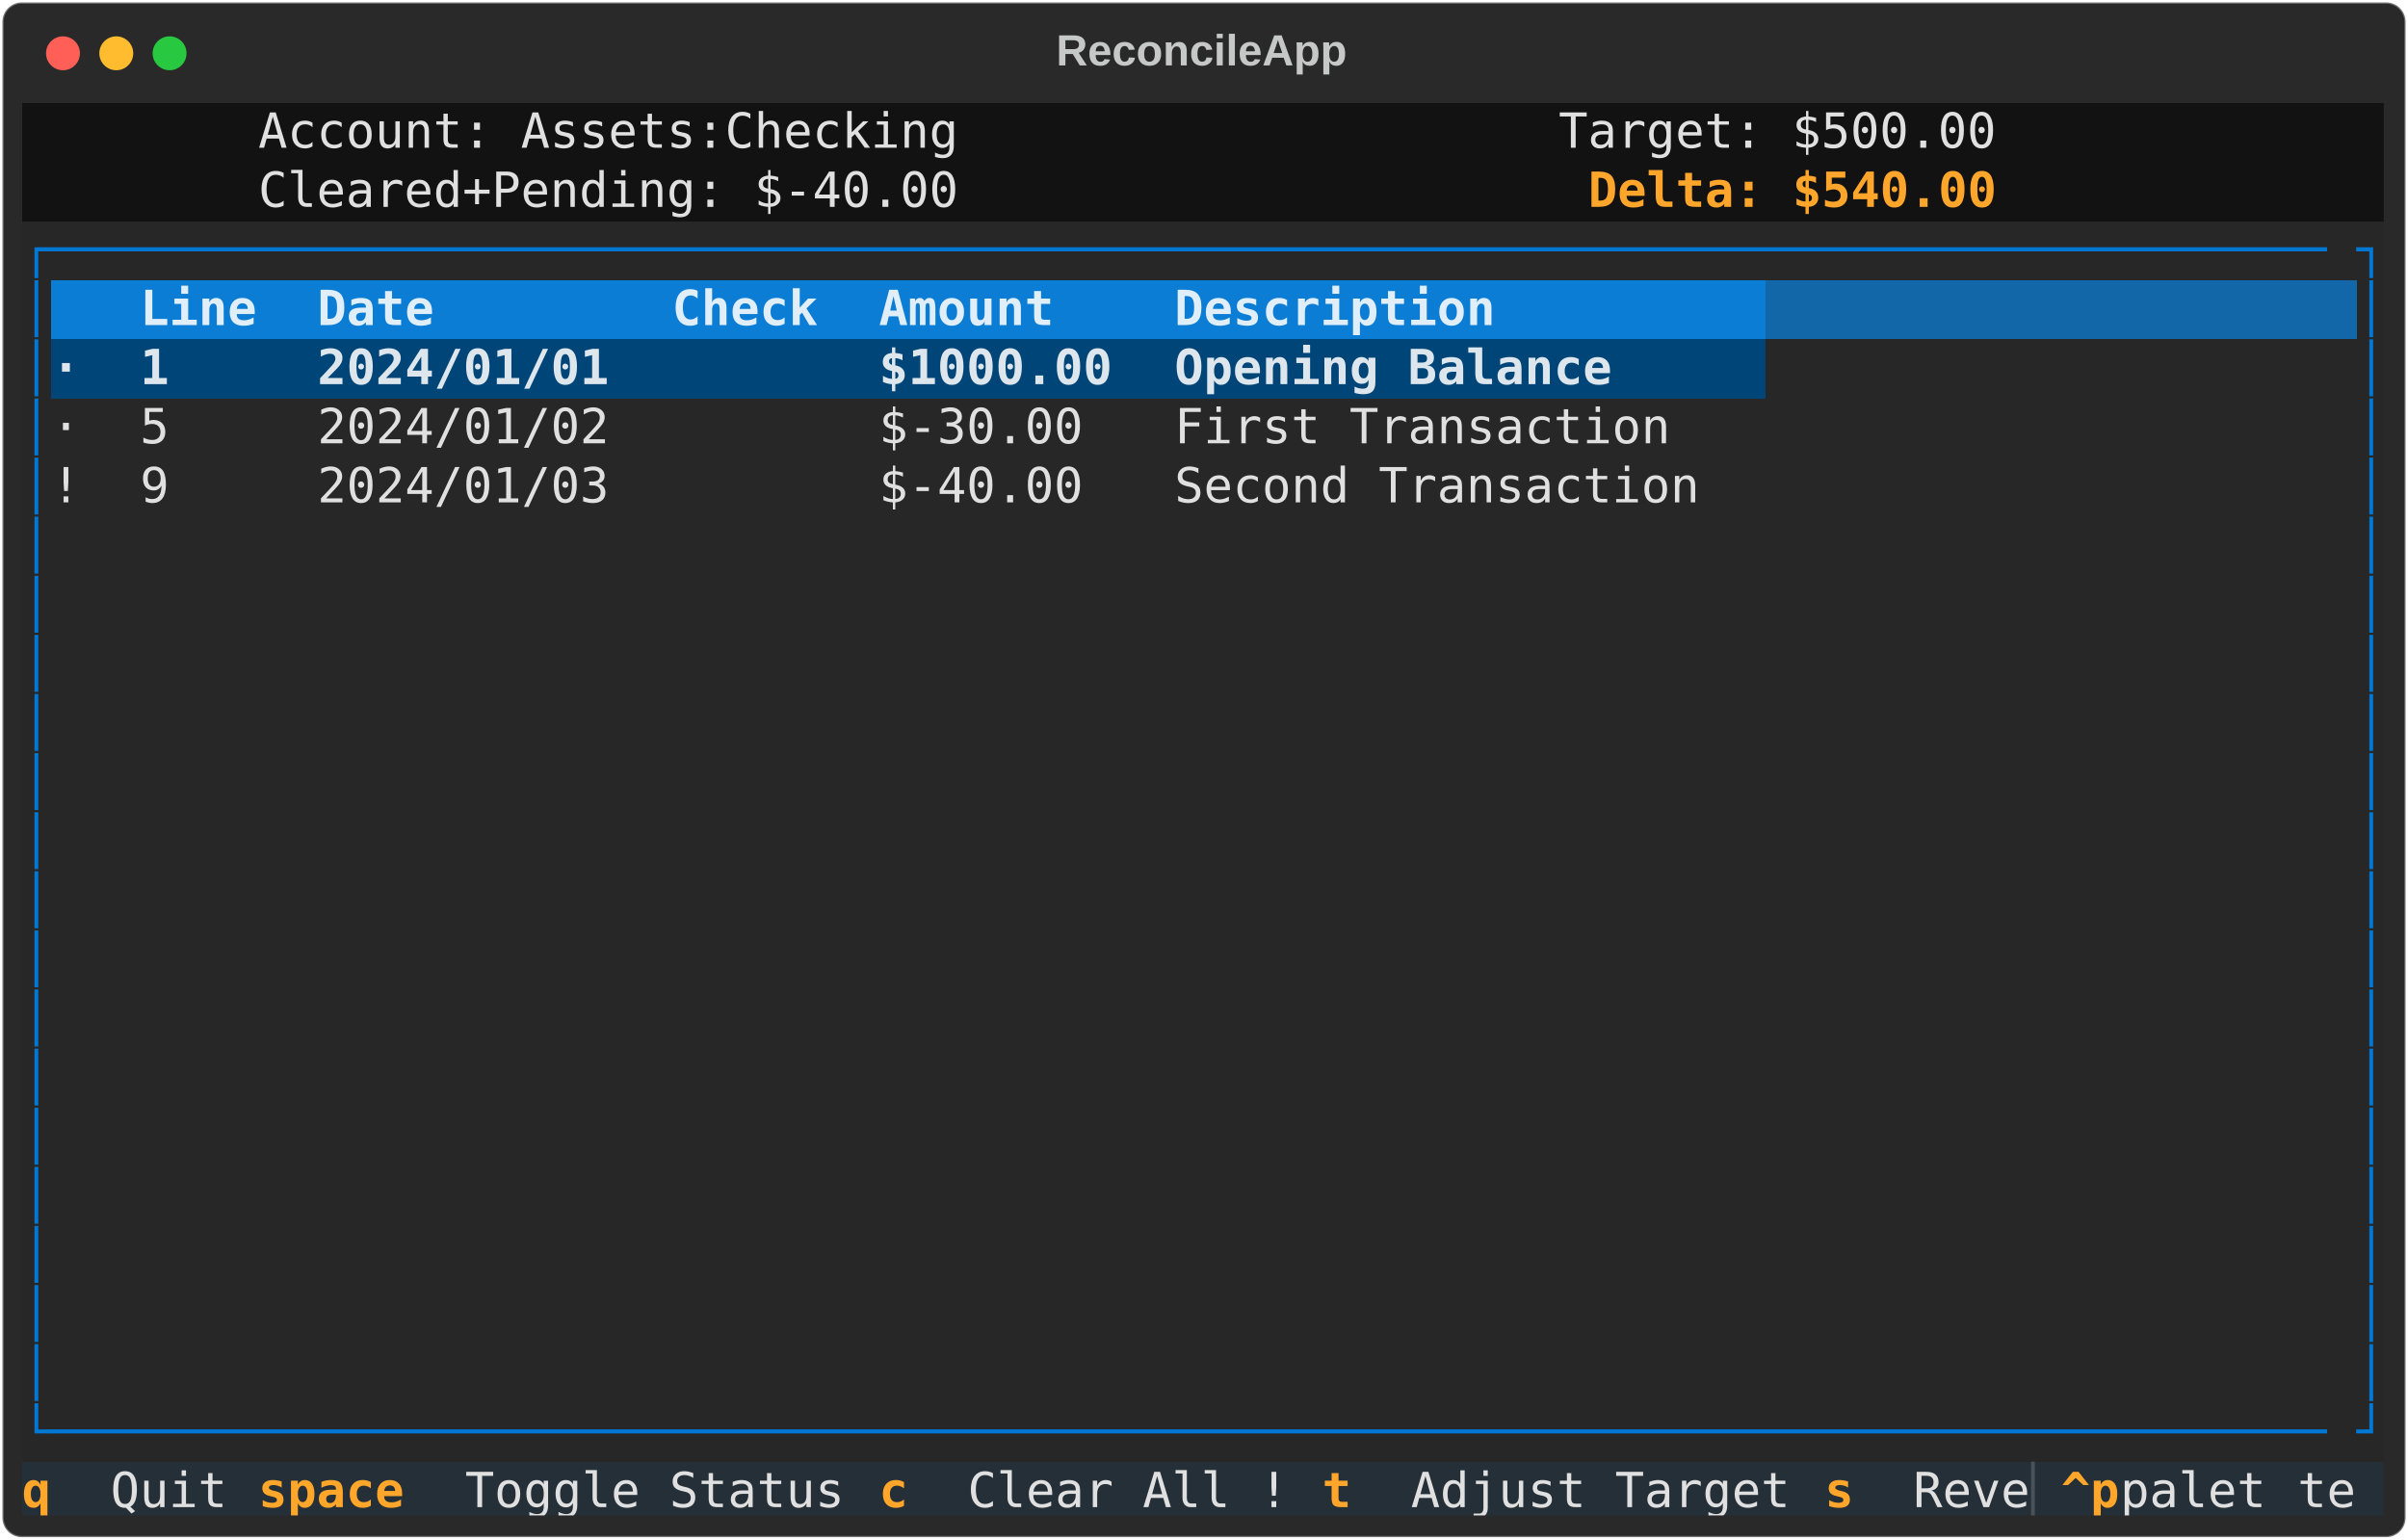
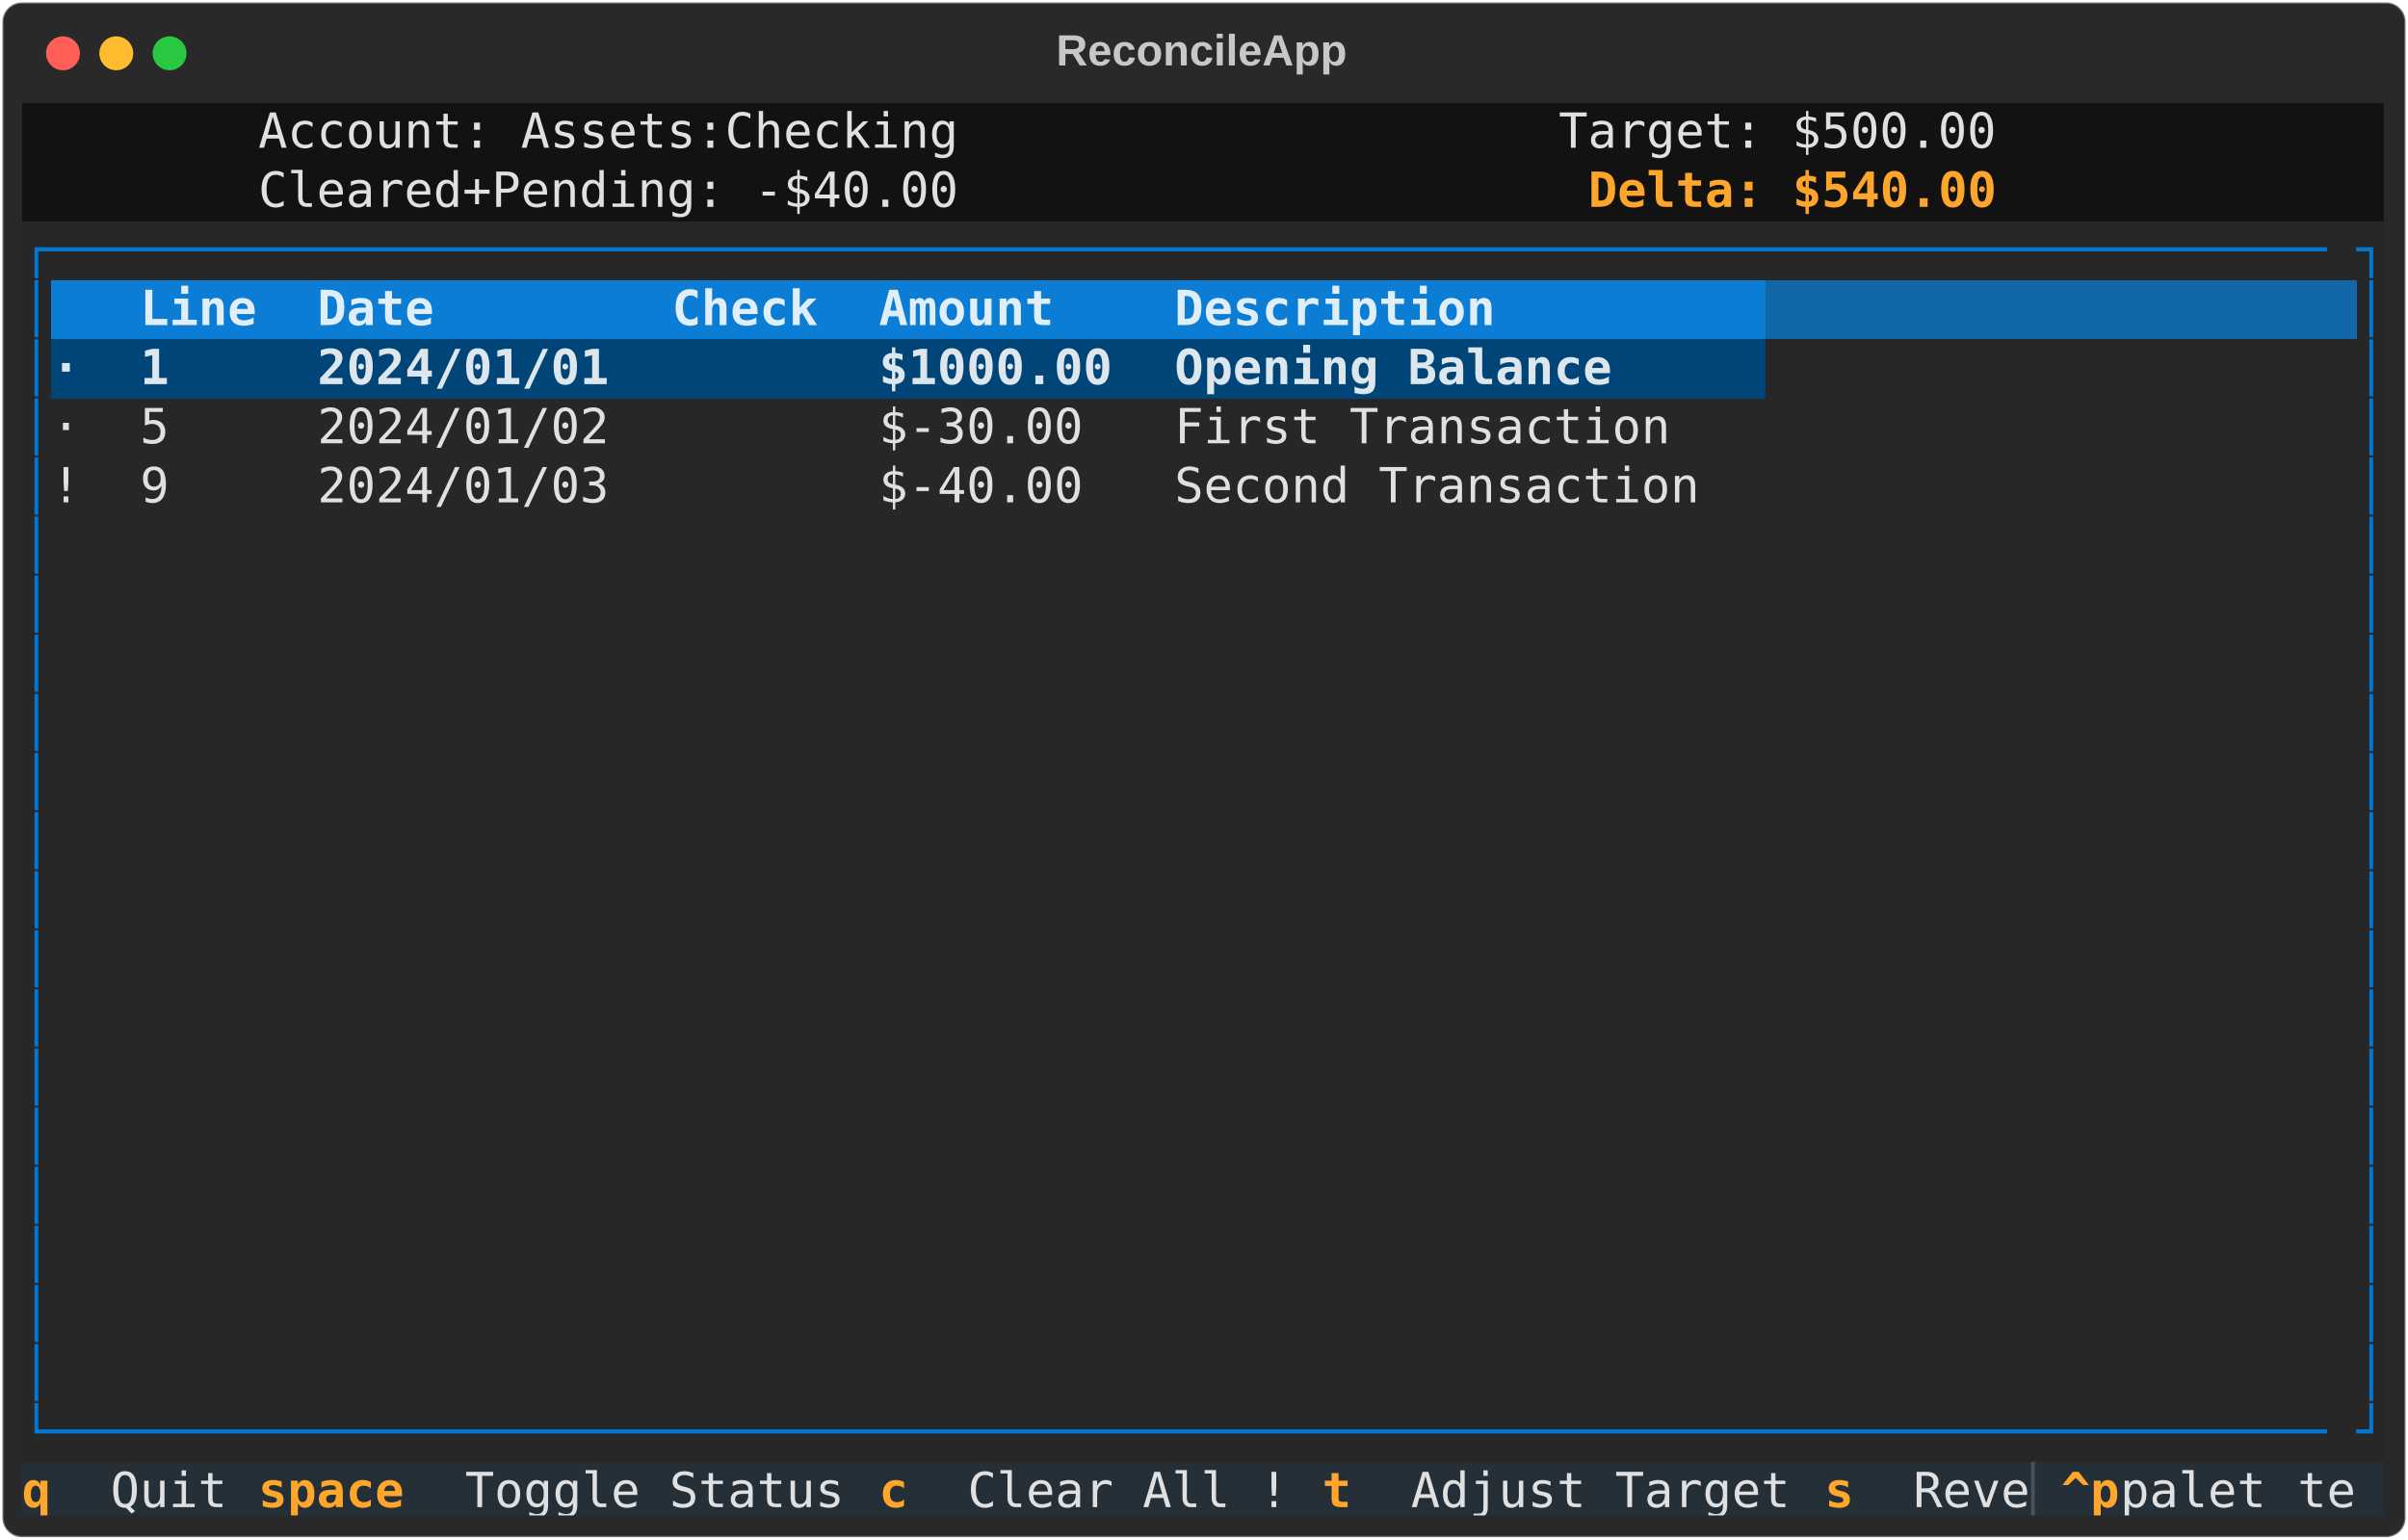
<svg xmlns="http://www.w3.org/2000/svg" class="rich-terminal" viewBox="0 0 994 635.6">
  <style>

    @font-face {
        font-family: "Fira Code";
        src: local("FiraCode-Regular"),
                url("https://cdnjs.cloudflare.com/ajax/libs/firacode/6.2.0/woff2/FiraCode-Regular.woff2") format("woff2"),
                url("https://cdnjs.cloudflare.com/ajax/libs/firacode/6.2.0/woff/FiraCode-Regular.woff") format("woff");
        font-style: normal;
        font-weight: 400;
    }
    @font-face {
        font-family: "Fira Code";
        src: local("FiraCode-Bold"),
                url("https://cdnjs.cloudflare.com/ajax/libs/firacode/6.2.0/woff2/FiraCode-Bold.woff2") format("woff2"),
                url("https://cdnjs.cloudflare.com/ajax/libs/firacode/6.2.0/woff/FiraCode-Bold.woff") format("woff");
        font-style: bold;
        font-weight: 700;
    }

    .terminal-matrix {
        font-family: Fira Code, monospace;
        font-size: 20px;
        line-height: 24.4px;
        font-variant-east-asian: full-width;
    }

    .terminal-title {
        font-size: 18px;
        font-weight: bold;
        font-family: arial;
    }

    .terminal-r1 { fill: #c5c8c6 }
.terminal-r2 { fill: #e0e0e0 }
.terminal-r3 { fill: #fea62b;font-weight: bold }
.terminal-r4 { fill: #0178d4 }
.terminal-r5 { fill: #dfeef9;font-weight: bold }
.terminal-r6 { fill: #dfeef9 }
.terminal-r7 { fill: #dde6ed;font-weight: bold }
.terminal-r8 { fill: #ffa62b;font-weight: bold }
.terminal-r9 { fill: #495259 }
    </style>
  <defs>
    <clipPath id="terminal-clip-terminal">
      <rect x="0" y="0" width="975.0" height="584.6" />
    </clipPath>
    <clipPath id="terminal-line-0">
      <rect x="0" y="1.5" width="976" height="24.65" />
    </clipPath>
    <clipPath id="terminal-line-1">
      <rect x="0" y="25.9" width="976" height="24.65" />
    </clipPath>
    <clipPath id="terminal-line-2">
      <rect x="0" y="50.3" width="976" height="24.65" />
    </clipPath>
    <clipPath id="terminal-line-3">
      <rect x="0" y="74.7" width="976" height="24.65" />
    </clipPath>
    <clipPath id="terminal-line-4">
      <rect x="0" y="99.1" width="976" height="24.65" />
    </clipPath>
    <clipPath id="terminal-line-5">
      <rect x="0" y="123.5" width="976" height="24.65" />
    </clipPath>
    <clipPath id="terminal-line-6">
      <rect x="0" y="147.9" width="976" height="24.65" />
    </clipPath>
    <clipPath id="terminal-line-7">
      <rect x="0" y="172.3" width="976" height="24.65" />
    </clipPath>
    <clipPath id="terminal-line-8">
      <rect x="0" y="196.7" width="976" height="24.65" />
    </clipPath>
    <clipPath id="terminal-line-9">
      <rect x="0" y="221.1" width="976" height="24.65" />
    </clipPath>
    <clipPath id="terminal-line-10">
      <rect x="0" y="245.5" width="976" height="24.65" />
    </clipPath>
    <clipPath id="terminal-line-11">
      <rect x="0" y="269.9" width="976" height="24.65" />
    </clipPath>
    <clipPath id="terminal-line-12">
      <rect x="0" y="294.3" width="976" height="24.65" />
    </clipPath>
    <clipPath id="terminal-line-13">
      <rect x="0" y="318.7" width="976" height="24.65" />
    </clipPath>
    <clipPath id="terminal-line-14">
      <rect x="0" y="343.1" width="976" height="24.65" />
    </clipPath>
    <clipPath id="terminal-line-15">
      <rect x="0" y="367.5" width="976" height="24.65" />
    </clipPath>
    <clipPath id="terminal-line-16">
      <rect x="0" y="391.9" width="976" height="24.65" />
    </clipPath>
    <clipPath id="terminal-line-17">
      <rect x="0" y="416.3" width="976" height="24.65" />
    </clipPath>
    <clipPath id="terminal-line-18">
      <rect x="0" y="440.7" width="976" height="24.65" />
    </clipPath>
    <clipPath id="terminal-line-19">
      <rect x="0" y="465.1" width="976" height="24.65" />
    </clipPath>
    <clipPath id="terminal-line-20">
      <rect x="0" y="489.5" width="976" height="24.65" />
    </clipPath>
    <clipPath id="terminal-line-21">
      <rect x="0" y="513.9" width="976" height="24.65" />
    </clipPath>
    <clipPath id="terminal-line-22">
      <rect x="0" y="538.3" width="976" height="24.65" />
    </clipPath>
  </defs>
  <rect fill="#292929" stroke="rgba(255,255,255,0.35)" stroke-width="1" x="1" y="1" width="992" height="633.6" rx="8" />
  <text class="terminal-title" fill="#c5c8c6" text-anchor="middle" x="496" y="27">ReconcileApp</text>
  <g transform="translate(26,22)">
    <circle cx="0" cy="0" r="7" fill="#ff5f57" />
    <circle cx="22" cy="0" r="7" fill="#febc2e" />
    <circle cx="44" cy="0" r="7" fill="#28c840" />
  </g>
  <g transform="translate(9, 41)" clip-path="url(#terminal-clip-terminal)">
    <rect fill="#121212" x="0" y="1.5" width="97.6" height="24.65" shape-rendering="crispEdges" />
    <rect fill="#121212" x="97.6" y="1.5" width="292.8" height="24.65" shape-rendering="crispEdges" />
    <rect fill="#121212" x="390.4" y="1.5" width="97.6" height="24.65" shape-rendering="crispEdges" />
    <rect fill="#121212" x="488" y="1.5" width="146.4" height="24.65" shape-rendering="crispEdges" />
    <rect fill="#121212" x="634.4" y="1.5" width="183" height="24.65" shape-rendering="crispEdges" />
    <rect fill="#121212" x="817.4" y="1.5" width="158.6" height="24.65" shape-rendering="crispEdges" />
    <rect fill="#121212" x="0" y="25.9" width="97.6" height="24.65" shape-rendering="crispEdges" />
    <rect fill="#121212" x="97.6" y="25.9" width="292.8" height="24.65" shape-rendering="crispEdges" />
    <rect fill="#121212" x="390.4" y="25.9" width="97.6" height="24.65" shape-rendering="crispEdges" />
    <rect fill="#121212" x="488" y="25.9" width="158.6" height="24.65" shape-rendering="crispEdges" />
    <rect fill="#121212" x="646.6" y="25.9" width="170.8" height="24.65" shape-rendering="crispEdges" />
    <rect fill="#121212" x="817.4" y="25.9" width="158.6" height="24.65" shape-rendering="crispEdges" />
    <rect fill="#272727" x="0" y="50.3" width="12.2" height="24.65" shape-rendering="crispEdges" />
    <rect fill="#272727" x="12.2" y="50.3" width="951.6" height="24.65" shape-rendering="crispEdges" />
    <rect fill="#272727" x="963.8" y="50.3" width="12.2" height="24.65" shape-rendering="crispEdges" />
    <rect fill="#272727" x="0" y="74.7" width="12.2" height="24.65" shape-rendering="crispEdges" />
    <rect fill="#0c7dd4" x="12.2" y="74.7" width="36.6" height="24.65" shape-rendering="crispEdges" />
    <rect fill="#0c7dd4" x="48.8" y="74.7" width="73.2" height="24.65" shape-rendering="crispEdges" />
    <rect fill="#0c7dd4" x="122" y="74.7" width="146.4" height="24.65" shape-rendering="crispEdges" />
    <rect fill="#0c7dd4" x="268.4" y="74.7" width="85.4" height="24.65" shape-rendering="crispEdges" />
    <rect fill="#0c7dd4" x="353.8" y="74.7" width="122" height="24.65" shape-rendering="crispEdges" />
    <rect fill="#0c7dd4" x="475.8" y="74.7" width="244" height="24.65" shape-rendering="crispEdges" />
    <rect fill="#1267a8" x="719.8" y="74.7" width="244" height="24.65" shape-rendering="crispEdges" />
    <rect fill="#272727" x="963.8" y="74.7" width="12.2" height="24.65" shape-rendering="crispEdges" />
    <rect fill="#272727" x="0" y="99.1" width="12.2" height="24.65" shape-rendering="crispEdges" />
    <rect fill="#004578" x="12.2" y="99.1" width="36.6" height="24.65" shape-rendering="crispEdges" />
    <rect fill="#004578" x="48.8" y="99.1" width="73.2" height="24.65" shape-rendering="crispEdges" />
    <rect fill="#004578" x="122" y="99.1" width="146.4" height="24.65" shape-rendering="crispEdges" />
    <rect fill="#004578" x="268.4" y="99.1" width="85.4" height="24.65" shape-rendering="crispEdges" />
    <rect fill="#004578" x="353.8" y="99.1" width="122" height="24.65" shape-rendering="crispEdges" />
    <rect fill="#004578" x="475.8" y="99.1" width="244" height="24.65" shape-rendering="crispEdges" />
    <rect fill="#272727" x="719.8" y="99.1" width="244" height="24.65" shape-rendering="crispEdges" />
    <rect fill="#272727" x="963.8" y="99.1" width="12.2" height="24.65" shape-rendering="crispEdges" />
    <rect fill="#272727" x="0" y="123.5" width="12.2" height="24.65" shape-rendering="crispEdges" />
    <rect fill="#272727" x="12.2" y="123.5" width="36.6" height="24.65" shape-rendering="crispEdges" />
    <rect fill="#272727" x="48.8" y="123.5" width="73.2" height="24.65" shape-rendering="crispEdges" />
    <rect fill="#272727" x="122" y="123.5" width="146.4" height="24.65" shape-rendering="crispEdges" />
    <rect fill="#272727" x="268.4" y="123.5" width="85.4" height="24.65" shape-rendering="crispEdges" />
    <rect fill="#272727" x="353.8" y="123.5" width="122" height="24.65" shape-rendering="crispEdges" />
    <rect fill="#272727" x="475.8" y="123.5" width="244" height="24.65" shape-rendering="crispEdges" />
    <rect fill="#272727" x="719.8" y="123.5" width="244" height="24.65" shape-rendering="crispEdges" />
    <rect fill="#272727" x="963.8" y="123.5" width="12.2" height="24.65" shape-rendering="crispEdges" />
    <rect fill="#272727" x="0" y="147.9" width="12.2" height="24.65" shape-rendering="crispEdges" />
    <rect fill="#272727" x="12.2" y="147.9" width="36.6" height="24.65" shape-rendering="crispEdges" />
    <rect fill="#272727" x="48.8" y="147.9" width="73.2" height="24.65" shape-rendering="crispEdges" />
    <rect fill="#272727" x="122" y="147.9" width="146.4" height="24.65" shape-rendering="crispEdges" />
    <rect fill="#272727" x="268.4" y="147.9" width="85.4" height="24.65" shape-rendering="crispEdges" />
    <rect fill="#272727" x="353.8" y="147.9" width="122" height="24.65" shape-rendering="crispEdges" />
    <rect fill="#272727" x="475.8" y="147.9" width="244" height="24.65" shape-rendering="crispEdges" />
    <rect fill="#272727" x="719.8" y="147.9" width="244" height="24.65" shape-rendering="crispEdges" />
    <rect fill="#272727" x="963.8" y="147.9" width="12.2" height="24.65" shape-rendering="crispEdges" />
    <rect fill="#272727" x="0" y="172.3" width="12.2" height="24.65" shape-rendering="crispEdges" />
    <rect fill="#272727" x="12.2" y="172.3" width="951.6" height="24.65" shape-rendering="crispEdges" />
    <rect fill="#272727" x="963.8" y="172.3" width="12.2" height="24.65" shape-rendering="crispEdges" />
    <rect fill="#272727" x="0" y="196.7" width="12.2" height="24.65" shape-rendering="crispEdges" />
    <rect fill="#272727" x="12.2" y="196.7" width="951.6" height="24.65" shape-rendering="crispEdges" />
    <rect fill="#272727" x="963.8" y="196.7" width="12.2" height="24.65" shape-rendering="crispEdges" />
    <rect fill="#272727" x="0" y="221.1" width="12.2" height="24.65" shape-rendering="crispEdges" />
    <rect fill="#272727" x="12.2" y="221.1" width="951.6" height="24.65" shape-rendering="crispEdges" />
    <rect fill="#272727" x="963.8" y="221.1" width="12.2" height="24.65" shape-rendering="crispEdges" />
    <rect fill="#272727" x="0" y="245.5" width="12.2" height="24.65" shape-rendering="crispEdges" />
    <rect fill="#272727" x="12.2" y="245.5" width="951.6" height="24.65" shape-rendering="crispEdges" />
    <rect fill="#272727" x="963.8" y="245.5" width="12.2" height="24.65" shape-rendering="crispEdges" />
    <rect fill="#272727" x="0" y="269.9" width="12.2" height="24.65" shape-rendering="crispEdges" />
    <rect fill="#272727" x="12.2" y="269.9" width="951.6" height="24.65" shape-rendering="crispEdges" />
    <rect fill="#272727" x="963.8" y="269.9" width="12.2" height="24.65" shape-rendering="crispEdges" />
    <rect fill="#272727" x="0" y="294.3" width="12.2" height="24.65" shape-rendering="crispEdges" />
    <rect fill="#272727" x="12.2" y="294.3" width="951.6" height="24.65" shape-rendering="crispEdges" />
    <rect fill="#272727" x="963.8" y="294.3" width="12.2" height="24.65" shape-rendering="crispEdges" />
    <rect fill="#272727" x="0" y="318.7" width="12.2" height="24.65" shape-rendering="crispEdges" />
    <rect fill="#272727" x="12.2" y="318.7" width="951.6" height="24.65" shape-rendering="crispEdges" />
    <rect fill="#272727" x="963.8" y="318.7" width="12.2" height="24.65" shape-rendering="crispEdges" />
    <rect fill="#272727" x="0" y="343.1" width="12.2" height="24.65" shape-rendering="crispEdges" />
    <rect fill="#272727" x="12.2" y="343.1" width="951.6" height="24.65" shape-rendering="crispEdges" />
    <rect fill="#272727" x="963.8" y="343.1" width="12.2" height="24.65" shape-rendering="crispEdges" />
    <rect fill="#272727" x="0" y="367.5" width="12.2" height="24.65" shape-rendering="crispEdges" />
    <rect fill="#272727" x="12.2" y="367.5" width="951.6" height="24.65" shape-rendering="crispEdges" />
    <rect fill="#272727" x="963.8" y="367.5" width="12.2" height="24.65" shape-rendering="crispEdges" />
    <rect fill="#272727" x="0" y="391.9" width="12.2" height="24.65" shape-rendering="crispEdges" />
    <rect fill="#272727" x="12.2" y="391.9" width="951.6" height="24.65" shape-rendering="crispEdges" />
    <rect fill="#272727" x="963.8" y="391.9" width="12.2" height="24.65" shape-rendering="crispEdges" />
    <rect fill="#272727" x="0" y="416.3" width="12.2" height="24.65" shape-rendering="crispEdges" />
    <rect fill="#272727" x="12.2" y="416.3" width="951.6" height="24.65" shape-rendering="crispEdges" />
    <rect fill="#272727" x="963.8" y="416.3" width="12.2" height="24.65" shape-rendering="crispEdges" />
    <rect fill="#272727" x="0" y="440.7" width="12.2" height="24.65" shape-rendering="crispEdges" />
    <rect fill="#272727" x="12.2" y="440.7" width="951.6" height="24.65" shape-rendering="crispEdges" />
    <rect fill="#272727" x="963.8" y="440.7" width="12.2" height="24.65" shape-rendering="crispEdges" />
    <rect fill="#272727" x="0" y="465.1" width="12.2" height="24.65" shape-rendering="crispEdges" />
    <rect fill="#272727" x="12.2" y="465.1" width="951.6" height="24.65" shape-rendering="crispEdges" />
    <rect fill="#272727" x="963.8" y="465.1" width="12.2" height="24.65" shape-rendering="crispEdges" />
    <rect fill="#272727" x="0" y="489.5" width="12.2" height="24.65" shape-rendering="crispEdges" />
    <rect fill="#272727" x="12.2" y="489.5" width="951.6" height="24.65" shape-rendering="crispEdges" />
    <rect fill="#272727" x="963.8" y="489.5" width="12.2" height="24.65" shape-rendering="crispEdges" />
    <rect fill="#272727" x="0" y="513.9" width="12.2" height="24.65" shape-rendering="crispEdges" />
    <rect fill="#272727" x="12.2" y="513.9" width="951.6" height="24.65" shape-rendering="crispEdges" />
    <rect fill="#272727" x="963.8" y="513.9" width="12.2" height="24.65" shape-rendering="crispEdges" />
    <rect fill="#272727" x="0" y="538.3" width="12.2" height="24.65" shape-rendering="crispEdges" />
    <rect fill="#272727" x="12.2" y="538.3" width="951.6" height="24.65" shape-rendering="crispEdges" />
    <rect fill="#272727" x="963.8" y="538.3" width="12.2" height="24.65" shape-rendering="crispEdges" />
    <rect fill="#242f38" x="0" y="562.7" width="36.6" height="24.65" shape-rendering="crispEdges" />
    <rect fill="#242f38" x="36.6" y="562.7" width="61" height="24.65" shape-rendering="crispEdges" />
    <rect fill="#242f38" x="97.6" y="562.7" width="85.4" height="24.65" shape-rendering="crispEdges" />
    <rect fill="#242f38" x="183" y="562.7" width="170.8" height="24.65" shape-rendering="crispEdges" />
    <rect fill="#242f38" x="353.8" y="562.7" width="36.6" height="24.65" shape-rendering="crispEdges" />
    <rect fill="#242f38" x="390.4" y="562.7" width="146.4" height="24.65" shape-rendering="crispEdges" />
    <rect fill="#242f38" x="536.8" y="562.7" width="36.6" height="24.65" shape-rendering="crispEdges" />
    <rect fill="#242f38" x="573.4" y="562.7" width="170.8" height="24.65" shape-rendering="crispEdges" />
    <rect fill="#242f38" x="744.2" y="562.7" width="36.6" height="24.65" shape-rendering="crispEdges" />
    <rect fill="#242f38" x="780.8" y="562.7" width="48.8" height="24.65" shape-rendering="crispEdges" />
    <rect fill="#242f38" x="829.6" y="562.7" width="12.2" height="24.65" shape-rendering="crispEdges" />
    <rect fill="#242f38" x="841.8" y="562.7" width="24.4" height="24.65" shape-rendering="crispEdges" />
    <rect fill="#242f38" x="866.2" y="562.7" width="73.2" height="24.65" shape-rendering="crispEdges" />
    <rect fill="#242f38" x="939.4" y="562.7" width="24.4" height="24.65" shape-rendering="crispEdges" />
    <rect fill="#242f38" x="963.8" y="562.7" width="12.2" height="24.65" shape-rendering="crispEdges" />
    <g class="terminal-matrix">
      <text class="terminal-r2" x="97.6" y="20" textLength="292.8" clip-path="url(#terminal-line-0)">Account: Assets:Checking</text>
      <text class="terminal-r2" x="634.4" y="20" textLength="183" clip-path="url(#terminal-line-0)">Target: $500.00</text>
      <text class="terminal-r1" x="976" y="20" textLength="12.2" clip-path="url(#terminal-line-0)">
</text>
-       <text class="terminal-r2" x="97.6" y="44.4" textLength="292.8" clip-path="url(#terminal-line-1)">Cleared+Pending: $-40.00</text>
+       <text class="terminal-r2" x="97.6" y="44.4" textLength="292.8" clip-path="url(#terminal-line-1)">Cleared+Pending: -$40.00</text>
      <text class="terminal-r3" x="646.6" y="44.4" textLength="170.8" clip-path="url(#terminal-line-1)">Delta: $540.00</text>
      <text class="terminal-r1" x="976" y="44.4" textLength="12.2" clip-path="url(#terminal-line-1)">
</text>
      <text class="terminal-r4" x="0" y="68.8" textLength="12.2" clip-path="url(#terminal-line-2)">┌</text>
      <text class="terminal-r4" x="12.2" y="68.8" textLength="951.6" clip-path="url(#terminal-line-2)">──────────────────────────────────────────────────────────────────────────────</text>
      <text class="terminal-r4" x="963.8" y="68.8" textLength="12.2" clip-path="url(#terminal-line-2)">┐</text>
      <text class="terminal-r1" x="976" y="68.8" textLength="12.2" clip-path="url(#terminal-line-2)">
</text>
      <text class="terminal-r4" x="0" y="93.2" textLength="12.2" clip-path="url(#terminal-line-3)">│</text>
      <text class="terminal-r5" x="48.8" y="93.2" textLength="73.2" clip-path="url(#terminal-line-3)"> Line </text>
      <text class="terminal-r5" x="122" y="93.2" textLength="146.4" clip-path="url(#terminal-line-3)"> Date       </text>
      <text class="terminal-r5" x="268.4" y="93.2" textLength="85.4" clip-path="url(#terminal-line-3)"> Check </text>
      <text class="terminal-r5" x="353.8" y="93.2" textLength="122" clip-path="url(#terminal-line-3)"> Amount   </text>
      <text class="terminal-r5" x="475.8" y="93.2" textLength="244" clip-path="url(#terminal-line-3)"> Description        </text>
      <text class="terminal-r4" x="963.8" y="93.2" textLength="12.2" clip-path="url(#terminal-line-3)">│</text>
      <text class="terminal-r1" x="976" y="93.2" textLength="12.2" clip-path="url(#terminal-line-3)">
</text>
      <text class="terminal-r4" x="0" y="117.6" textLength="12.2" clip-path="url(#terminal-line-4)">│</text>
      <text class="terminal-r7" x="12.2" y="117.6" textLength="36.6" clip-path="url(#terminal-line-4)"> · </text>
      <text class="terminal-r7" x="48.8" y="117.6" textLength="73.2" clip-path="url(#terminal-line-4)"> 1    </text>
      <text class="terminal-r7" x="122" y="117.6" textLength="146.4" clip-path="url(#terminal-line-4)"> 2024/01/01 </text>
      <text class="terminal-r7" x="353.8" y="117.6" textLength="122" clip-path="url(#terminal-line-4)"> $1000.00 </text>
      <text class="terminal-r7" x="475.8" y="117.6" textLength="244" clip-path="url(#terminal-line-4)"> Opening Balance    </text>
      <text class="terminal-r4" x="963.8" y="117.6" textLength="12.2" clip-path="url(#terminal-line-4)">│</text>
      <text class="terminal-r1" x="976" y="117.6" textLength="12.2" clip-path="url(#terminal-line-4)">
</text>
      <text class="terminal-r4" x="0" y="142" textLength="12.2" clip-path="url(#terminal-line-5)">│</text>
      <text class="terminal-r2" x="12.2" y="142" textLength="36.6" clip-path="url(#terminal-line-5)"> · </text>
      <text class="terminal-r2" x="48.8" y="142" textLength="73.2" clip-path="url(#terminal-line-5)"> 5    </text>
      <text class="terminal-r2" x="122" y="142" textLength="146.4" clip-path="url(#terminal-line-5)"> 2024/01/02 </text>
      <text class="terminal-r2" x="353.8" y="142" textLength="122" clip-path="url(#terminal-line-5)"> $-30.00  </text>
      <text class="terminal-r2" x="475.8" y="142" textLength="244" clip-path="url(#terminal-line-5)"> First Transaction  </text>
      <text class="terminal-r4" x="963.8" y="142" textLength="12.2" clip-path="url(#terminal-line-5)">│</text>
      <text class="terminal-r1" x="976" y="142" textLength="12.2" clip-path="url(#terminal-line-5)">
</text>
      <text class="terminal-r4" x="0" y="166.4" textLength="12.2" clip-path="url(#terminal-line-6)">│</text>
      <text class="terminal-r2" x="12.2" y="166.4" textLength="36.6" clip-path="url(#terminal-line-6)"> ! </text>
      <text class="terminal-r2" x="48.8" y="166.4" textLength="73.2" clip-path="url(#terminal-line-6)"> 9    </text>
      <text class="terminal-r2" x="122" y="166.4" textLength="146.4" clip-path="url(#terminal-line-6)"> 2024/01/03 </text>
      <text class="terminal-r2" x="353.8" y="166.4" textLength="122" clip-path="url(#terminal-line-6)"> $-40.00  </text>
      <text class="terminal-r2" x="475.8" y="166.4" textLength="244" clip-path="url(#terminal-line-6)"> Second Transaction </text>
      <text class="terminal-r4" x="963.8" y="166.4" textLength="12.2" clip-path="url(#terminal-line-6)">│</text>
      <text class="terminal-r1" x="976" y="166.4" textLength="12.2" clip-path="url(#terminal-line-6)">
</text>
      <text class="terminal-r4" x="0" y="190.8" textLength="12.2" clip-path="url(#terminal-line-7)">│</text>
      <text class="terminal-r4" x="963.8" y="190.8" textLength="12.2" clip-path="url(#terminal-line-7)">│</text>
      <text class="terminal-r1" x="976" y="190.8" textLength="12.2" clip-path="url(#terminal-line-7)">
</text>
      <text class="terminal-r4" x="0" y="215.2" textLength="12.2" clip-path="url(#terminal-line-8)">│</text>
      <text class="terminal-r4" x="963.8" y="215.2" textLength="12.2" clip-path="url(#terminal-line-8)">│</text>
      <text class="terminal-r1" x="976" y="215.2" textLength="12.2" clip-path="url(#terminal-line-8)">
</text>
      <text class="terminal-r4" x="0" y="239.6" textLength="12.2" clip-path="url(#terminal-line-9)">│</text>
      <text class="terminal-r4" x="963.8" y="239.6" textLength="12.2" clip-path="url(#terminal-line-9)">│</text>
      <text class="terminal-r1" x="976" y="239.6" textLength="12.2" clip-path="url(#terminal-line-9)">
</text>
      <text class="terminal-r4" x="0" y="264" textLength="12.2" clip-path="url(#terminal-line-10)">│</text>
      <text class="terminal-r4" x="963.8" y="264" textLength="12.2" clip-path="url(#terminal-line-10)">│</text>
      <text class="terminal-r1" x="976" y="264" textLength="12.2" clip-path="url(#terminal-line-10)">
</text>
      <text class="terminal-r4" x="0" y="288.4" textLength="12.2" clip-path="url(#terminal-line-11)">│</text>
      <text class="terminal-r4" x="963.8" y="288.4" textLength="12.2" clip-path="url(#terminal-line-11)">│</text>
      <text class="terminal-r1" x="976" y="288.4" textLength="12.2" clip-path="url(#terminal-line-11)">
</text>
      <text class="terminal-r4" x="0" y="312.8" textLength="12.2" clip-path="url(#terminal-line-12)">│</text>
      <text class="terminal-r4" x="963.8" y="312.8" textLength="12.2" clip-path="url(#terminal-line-12)">│</text>
      <text class="terminal-r1" x="976" y="312.8" textLength="12.2" clip-path="url(#terminal-line-12)">
</text>
      <text class="terminal-r4" x="0" y="337.2" textLength="12.2" clip-path="url(#terminal-line-13)">│</text>
      <text class="terminal-r4" x="963.8" y="337.2" textLength="12.2" clip-path="url(#terminal-line-13)">│</text>
      <text class="terminal-r1" x="976" y="337.2" textLength="12.2" clip-path="url(#terminal-line-13)">
</text>
      <text class="terminal-r4" x="0" y="361.6" textLength="12.2" clip-path="url(#terminal-line-14)">│</text>
      <text class="terminal-r4" x="963.8" y="361.6" textLength="12.2" clip-path="url(#terminal-line-14)">│</text>
      <text class="terminal-r1" x="976" y="361.6" textLength="12.2" clip-path="url(#terminal-line-14)">
</text>
      <text class="terminal-r4" x="0" y="386" textLength="12.2" clip-path="url(#terminal-line-15)">│</text>
      <text class="terminal-r4" x="963.8" y="386" textLength="12.2" clip-path="url(#terminal-line-15)">│</text>
      <text class="terminal-r1" x="976" y="386" textLength="12.2" clip-path="url(#terminal-line-15)">
</text>
      <text class="terminal-r4" x="0" y="410.4" textLength="12.2" clip-path="url(#terminal-line-16)">│</text>
      <text class="terminal-r4" x="963.8" y="410.4" textLength="12.2" clip-path="url(#terminal-line-16)">│</text>
      <text class="terminal-r1" x="976" y="410.4" textLength="12.2" clip-path="url(#terminal-line-16)">
</text>
      <text class="terminal-r4" x="0" y="434.8" textLength="12.2" clip-path="url(#terminal-line-17)">│</text>
      <text class="terminal-r4" x="963.8" y="434.8" textLength="12.2" clip-path="url(#terminal-line-17)">│</text>
      <text class="terminal-r1" x="976" y="434.8" textLength="12.2" clip-path="url(#terminal-line-17)">
</text>
      <text class="terminal-r4" x="0" y="459.2" textLength="12.2" clip-path="url(#terminal-line-18)">│</text>
      <text class="terminal-r4" x="963.8" y="459.2" textLength="12.2" clip-path="url(#terminal-line-18)">│</text>
      <text class="terminal-r1" x="976" y="459.2" textLength="12.2" clip-path="url(#terminal-line-18)">
</text>
      <text class="terminal-r4" x="0" y="483.6" textLength="12.2" clip-path="url(#terminal-line-19)">│</text>
      <text class="terminal-r4" x="963.8" y="483.6" textLength="12.2" clip-path="url(#terminal-line-19)">│</text>
      <text class="terminal-r1" x="976" y="483.6" textLength="12.2" clip-path="url(#terminal-line-19)">
</text>
      <text class="terminal-r4" x="0" y="508" textLength="12.2" clip-path="url(#terminal-line-20)">│</text>
      <text class="terminal-r4" x="963.8" y="508" textLength="12.2" clip-path="url(#terminal-line-20)">│</text>
      <text class="terminal-r1" x="976" y="508" textLength="12.2" clip-path="url(#terminal-line-20)">
</text>
      <text class="terminal-r4" x="0" y="532.4" textLength="12.2" clip-path="url(#terminal-line-21)">│</text>
      <text class="terminal-r4" x="963.8" y="532.4" textLength="12.2" clip-path="url(#terminal-line-21)">│</text>
      <text class="terminal-r1" x="976" y="532.4" textLength="12.2" clip-path="url(#terminal-line-21)">
</text>
      <text class="terminal-r4" x="0" y="556.8" textLength="12.2" clip-path="url(#terminal-line-22)">└</text>
      <text class="terminal-r4" x="12.2" y="556.8" textLength="951.6" clip-path="url(#terminal-line-22)">──────────────────────────────────────────────────────────────────────────────</text>
      <text class="terminal-r4" x="963.8" y="556.8" textLength="12.2" clip-path="url(#terminal-line-22)">┘</text>
      <text class="terminal-r1" x="976" y="556.8" textLength="12.2" clip-path="url(#terminal-line-22)">
</text>
      <text class="terminal-r8" x="0" y="581.2" textLength="36.6" clip-path="url(#terminal-line-23)"> q </text>
      <text class="terminal-r2" x="36.6" y="581.2" textLength="61" clip-path="url(#terminal-line-23)">Quit </text>
      <text class="terminal-r8" x="97.6" y="581.2" textLength="85.4" clip-path="url(#terminal-line-23)"> space </text>
      <text class="terminal-r2" x="183" y="581.2" textLength="170.8" clip-path="url(#terminal-line-23)">Toggle Status </text>
      <text class="terminal-r8" x="353.8" y="581.2" textLength="36.6" clip-path="url(#terminal-line-23)"> c </text>
      <text class="terminal-r2" x="390.4" y="581.2" textLength="146.4" clip-path="url(#terminal-line-23)">Clear All ! </text>
      <text class="terminal-r8" x="536.8" y="581.2" textLength="36.6" clip-path="url(#terminal-line-23)"> t </text>
      <text class="terminal-r2" x="573.4" y="581.2" textLength="170.8" clip-path="url(#terminal-line-23)">Adjust Target </text>
      <text class="terminal-r8" x="744.2" y="581.2" textLength="36.6" clip-path="url(#terminal-line-23)"> s </text>
      <text class="terminal-r2" x="780.8" y="581.2" textLength="48.8" clip-path="url(#terminal-line-23)">Reve</text>
      <text class="terminal-r9" x="829.6" y="581.2" textLength="12.2" clip-path="url(#terminal-line-23)">▏</text>
      <text class="terminal-r8" x="841.8" y="581.2" textLength="24.4" clip-path="url(#terminal-line-23)">^p</text>
      <text class="terminal-r2" x="866.2" y="581.2" textLength="73.2" clip-path="url(#terminal-line-23)"> palet</text>
      <text class="terminal-r2" x="939.4" y="581.2" textLength="24.4" clip-path="url(#terminal-line-23)">te</text>
    </g>
  </g>
</svg>
